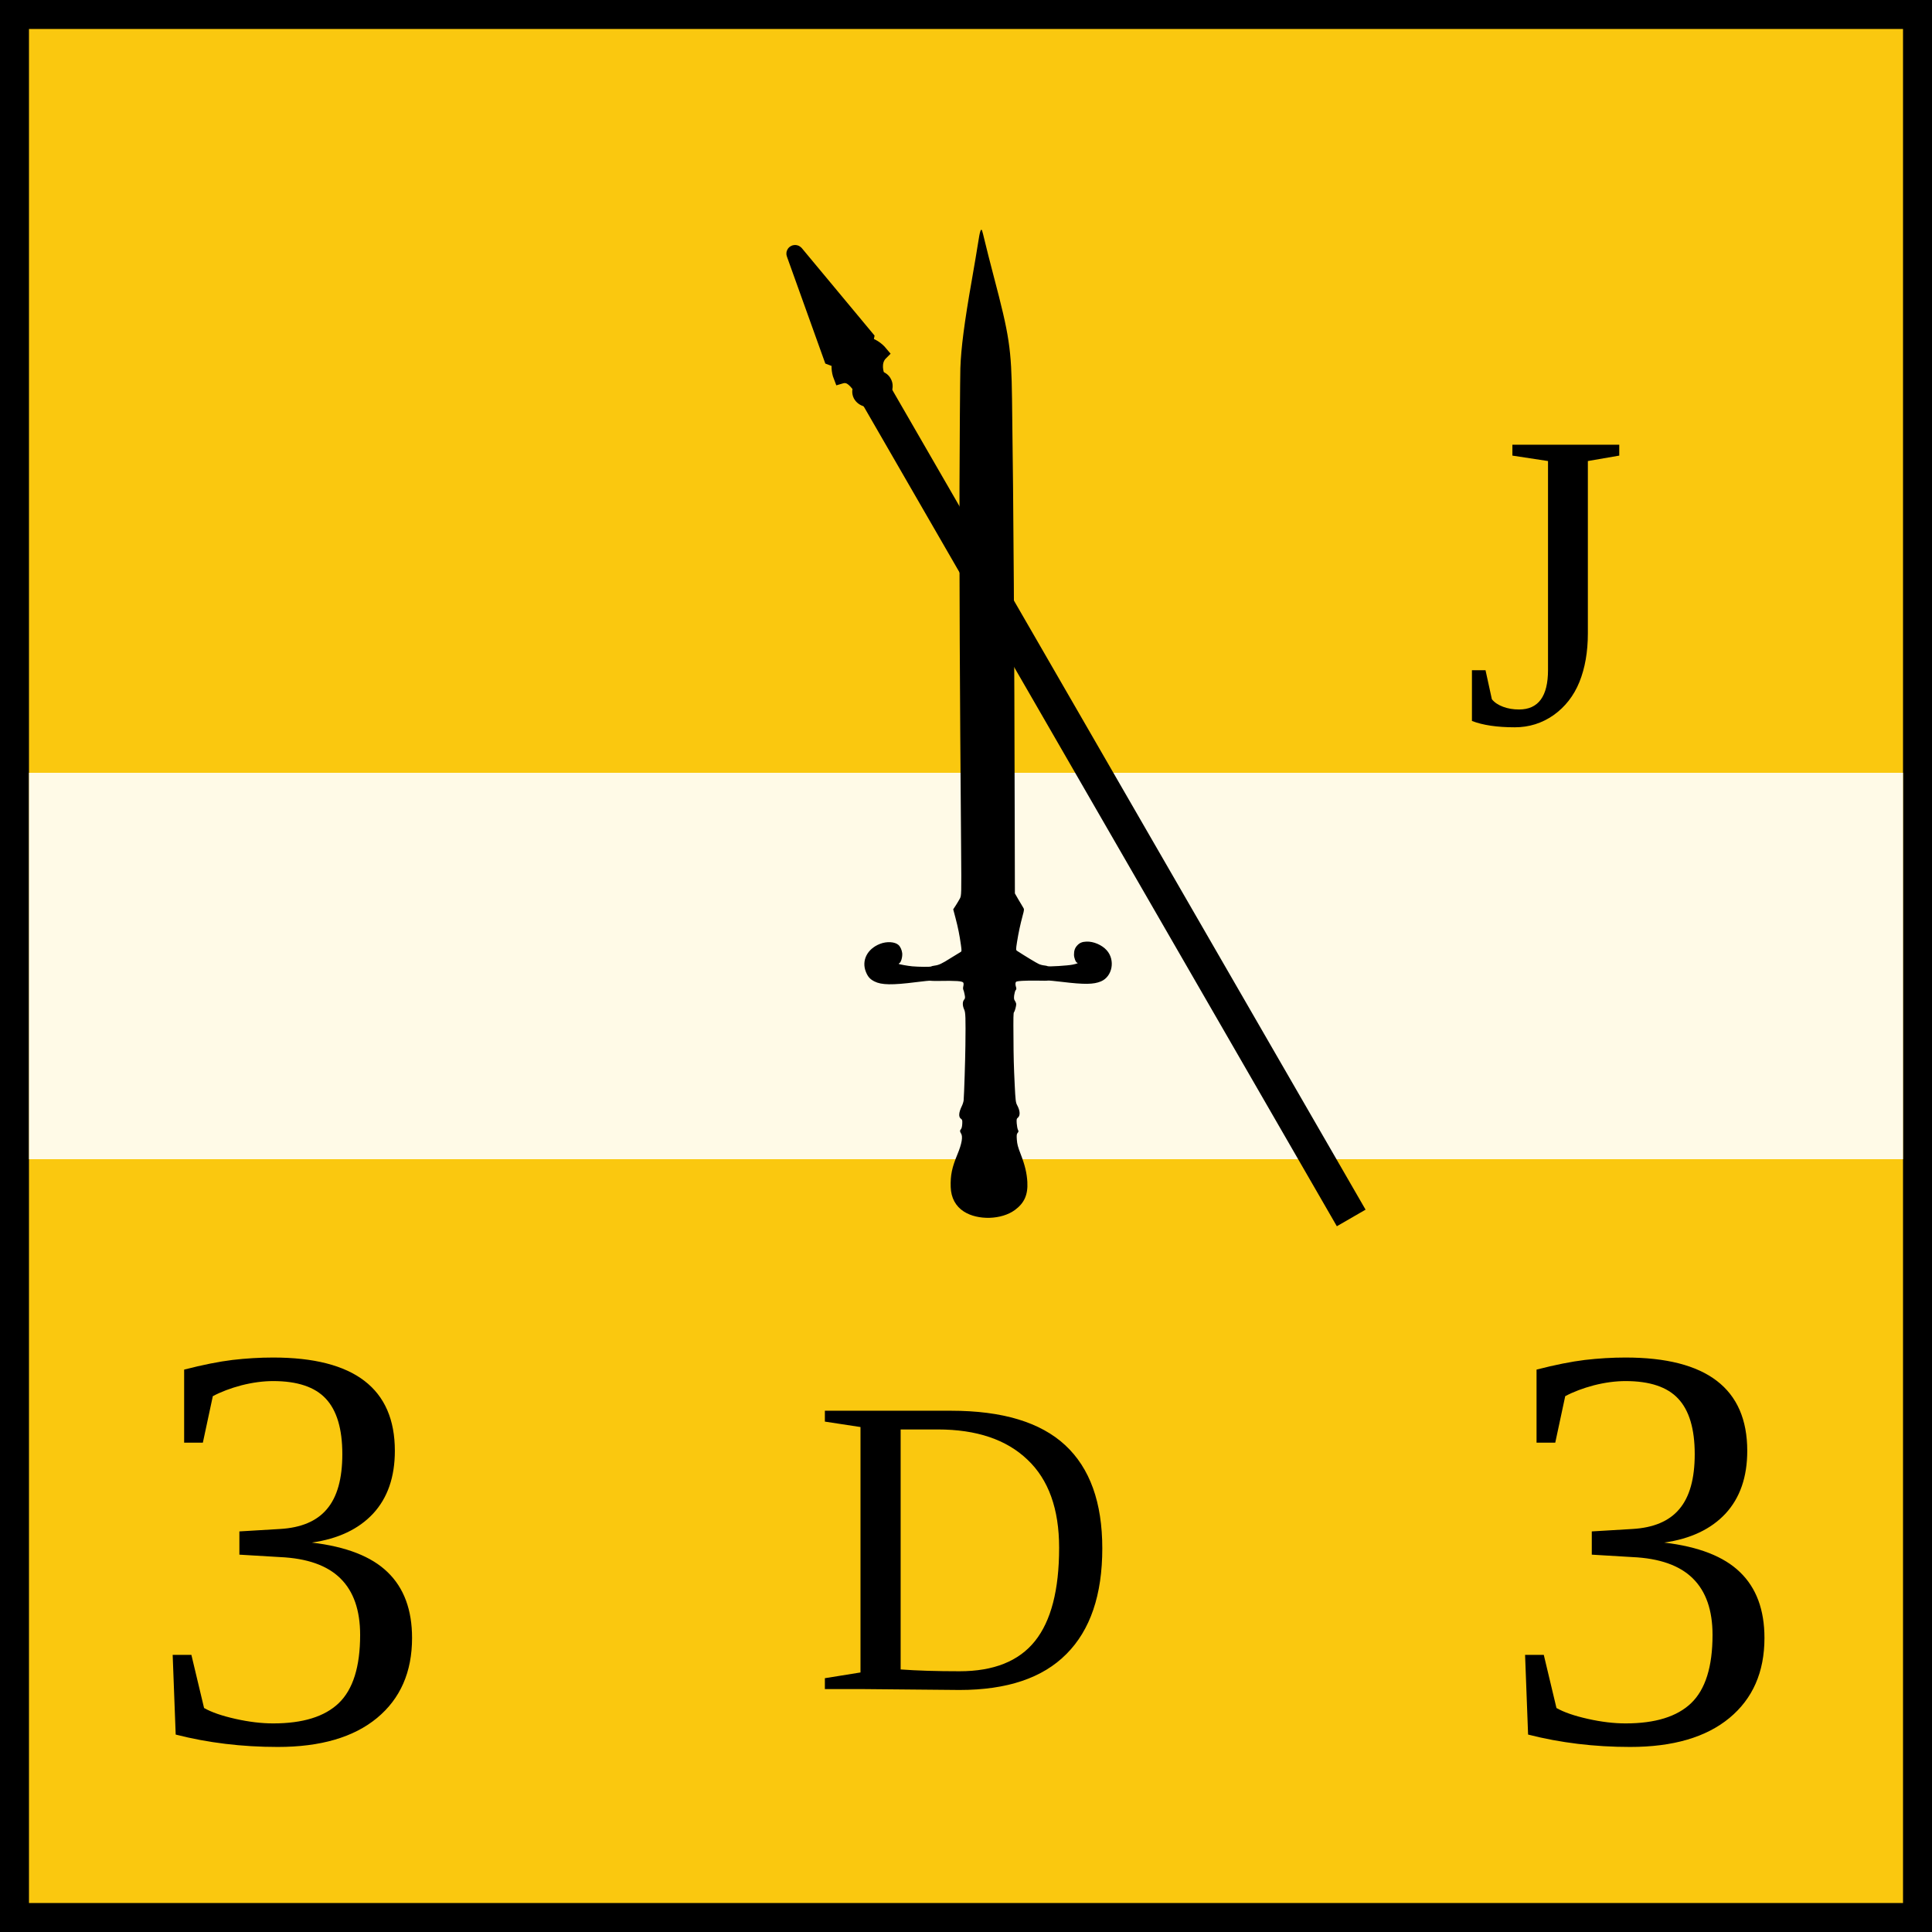
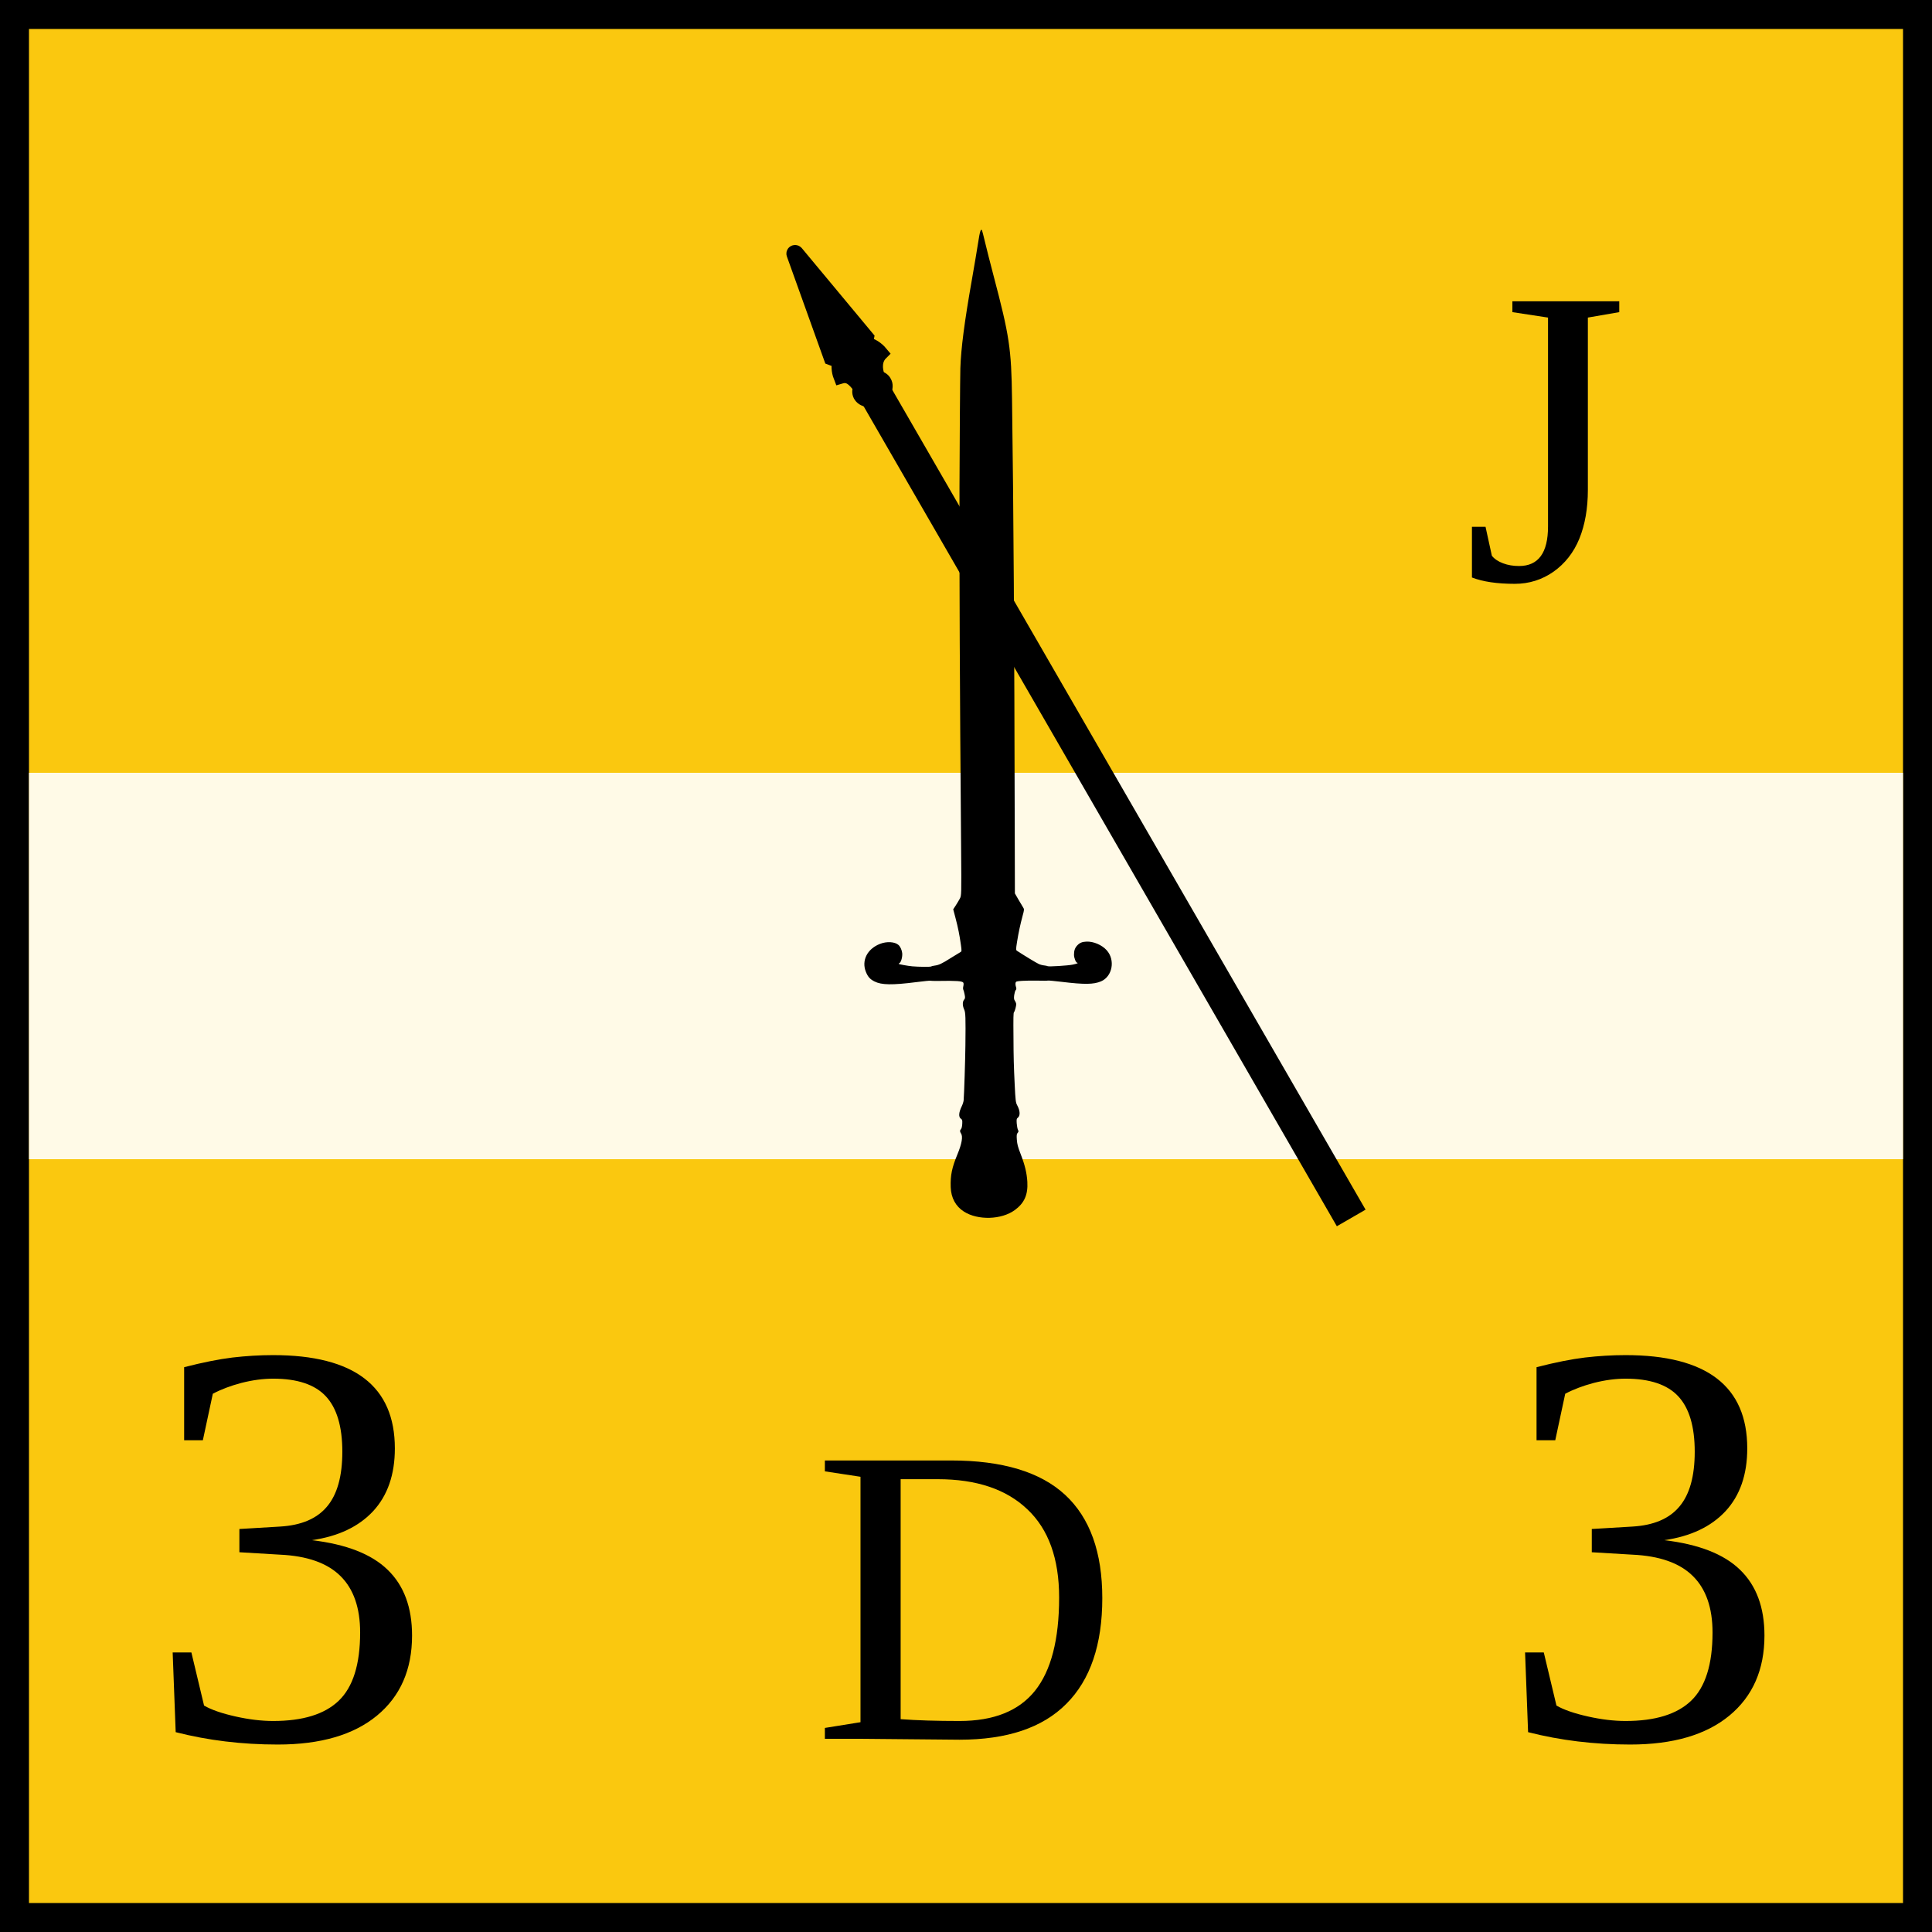
<svg xmlns="http://www.w3.org/2000/svg" width="60" height="60">
  <rect width="100%" height="100%" fill="rgb(250,200,15)" stroke="black" stroke-width="3%" />
  <g id="scale" transform="scale(0.6)">
    <g>
      <rect id="ineffective" x="1.5" y="40" height="20" width="97" fill="white" opacity="0.9" />
    </g>
    <g transform="translate(8,59) rotate(-138,30,-25) scale(0.003,-0.003)">
      <path d="M650 12793 c-282 -47 -577 -329 -635 -608 -41 -199 7 -348 165 -505   107 -106 224 -187 408 -280 117 -59 156 -85 213 -139 56 -54 69 -72 69 -97 0   -26 6 -34 33 -44 17 -7 58 -38 89 -68 48 -47 56 -59 51 -82 -11 -58 49 -119   154 -156 46 -16 78 -43 266 -233 230 -232 330 -337 557 -587 243 -265 290   -320 290 -335 0 -24 46 -113 68 -133 12 -10 36 -21 54 -25 25 -5 42 -20 72   -63 21 -31 39 -68 39 -82 -1 -20 9 -31 37 -47 21 -12 43 -33 49 -46 11 -23 6   -30 -61 -100 -40 -41 -130 -125 -200 -185 -71 -60 -128 -113 -128 -117 0 -4   -87 -69 -192 -143 -326 -229 -438 -334 -497 -458 -92 -195 60 -443 287 -466   121 -13 271 38 357 122 54 52 75 96 75 159 0 58 -19 102 -65 153 -36 41 -114   80 -134 67 -22 -13 -10 13 35 75 48 67 287 310 304 310 6 0 28 13 51 29 22 17   61 37 87 45 38 13 280 59 427 82 29 5 33 0 107 -113 89 -138 158 -258 231   -401 49 -98 54 -103 92 -113 22 -6 91 -27 152 -47 l113 -37 692 -765 c2361   -2611 3683 -4061 5056 -5545 588 -636 758 -775 1657 -1364 187 -123 411 -272   497 -332 87 -60 165 -112 173 -115 41 -16 18 36 -88 197 -63 96 -221 345 -352   554 -393 629 -650 1001 -872 1265 -79 94 -945 1070 -1362 1535 -1103 1229   -2251 2493 -4203 4626 -528 577 -537 588 -552 645 -8 33 -20 94 -27 137 l-12   78 -130 85 c-143 94 -247 171 -379 282 -80 67 -86 75 -78 97 5 14 30 97 55   185 51 182 72 231 121 288 19 22 34 45 34 50 0 13 151 147 243 216 63 47 190   126 204 126 2 0 2 -9 -2 -19 -10 -32 34 -118 81 -160 41 -36 99 -61 141 -61   84 0 194 87 250 200 106 211 47 428 -142 521 -82 40 -138 47 -221 24 -131 -35   -270 -156 -544 -474 -85 -99 -159 -180 -164 -180 -5 -1 -51 -40 -103 -88 -229   -214 -311 -278 -343 -268 -11 4 -29 24 -40 45 -11 21 -29 41 -40 45 -11 3 -43   24 -72 46 -45 33 -53 44 -54 74 -1 45 -48 96 -114 124 -53 23 -108 80 -431   447 -165 187 -553 647 -611 724 -14 19 -34 62 -43 95 -35 121 -83 181 -138   172 -25 -3 -35 4 -73 51 -28 35 -44 64 -44 82 0 31 -13 45 -51 55 -61 15 -128   121 -194 307 -83 235 -151 352 -293 500 -128 133 -284 189 -452 161z" />
    </g>
    <g id="spear" stroke="black" stroke-width="15" transform="translate(52,66) rotate(-30) scale(0.05, 0.05)">
      <path d="m330.1-870.61c-1.159-11.226-3.591-17.91-12.002-19.904 1.885-12.385 11.765-22.027 23.891-22.243 12.088-0.147 21.987 9.431 24.16 22.197-8.452 2.251-13.635 10.318-15.181 20.489-2.699-2.03-6.116-3.567-10.43-3.647-4.058-0.381-7.887 1.232-10.439 3.108z" />
      <path d="m330.5-855.44 0.301 4.436-0.179 971.64h19.344l0.015-971.58 0.043-4.249c-2.552 1.876-5.9 2.778-10.214 2.699-3.377-0.004-6.49-1.284-9.31-2.936z" />
      <path d="m342.32-1024.5 19.373 112.66-4.43 5.104c-4.053-3.759-9.495-5.975-15.275-5.977-6.686 0.029-12.879 3.178-17.014 7.911l-5.923-7.285 20.3-112.19c0.044-1.843 2.552-1.876 2.969-0.222z" />
      <path d="m340.54-873.71c7.994 0.34 14.186 5.374 13.844 10.965 0.037 5.712-6.578 10.584-14.572 10.244-7.624-0.046-13.884-5.117-13.694-11.237 0.342-5.591 6.798-10.017 14.421-9.972z" />
    </g>
-     <g id="attributes" text-anchor="middle" dominant-baseline="central" font-size="30">
+     <g id="attributes" text-anchor="middle" font-size="30">
      <g id="normal_attack">
-         <text x="15" y="80">3</text>
+         <text x="15" y="90">3</text>
      </g>
      <g id="normal_defense">
-         <text x="85" y="80">3</text>
+         <text x="85" y="90">3</text>
      </g>
      <g id="morale_rating">
-         <text x="50" y="80" font-size="22">D</text>
+         <text x="50" y="90" font-size="22">D</text>
      </g>
      <g id="missile_type">
        <text x="80" y="30" font-size="22">J</text>
      </g>
    </g>
  </g>
</svg>
